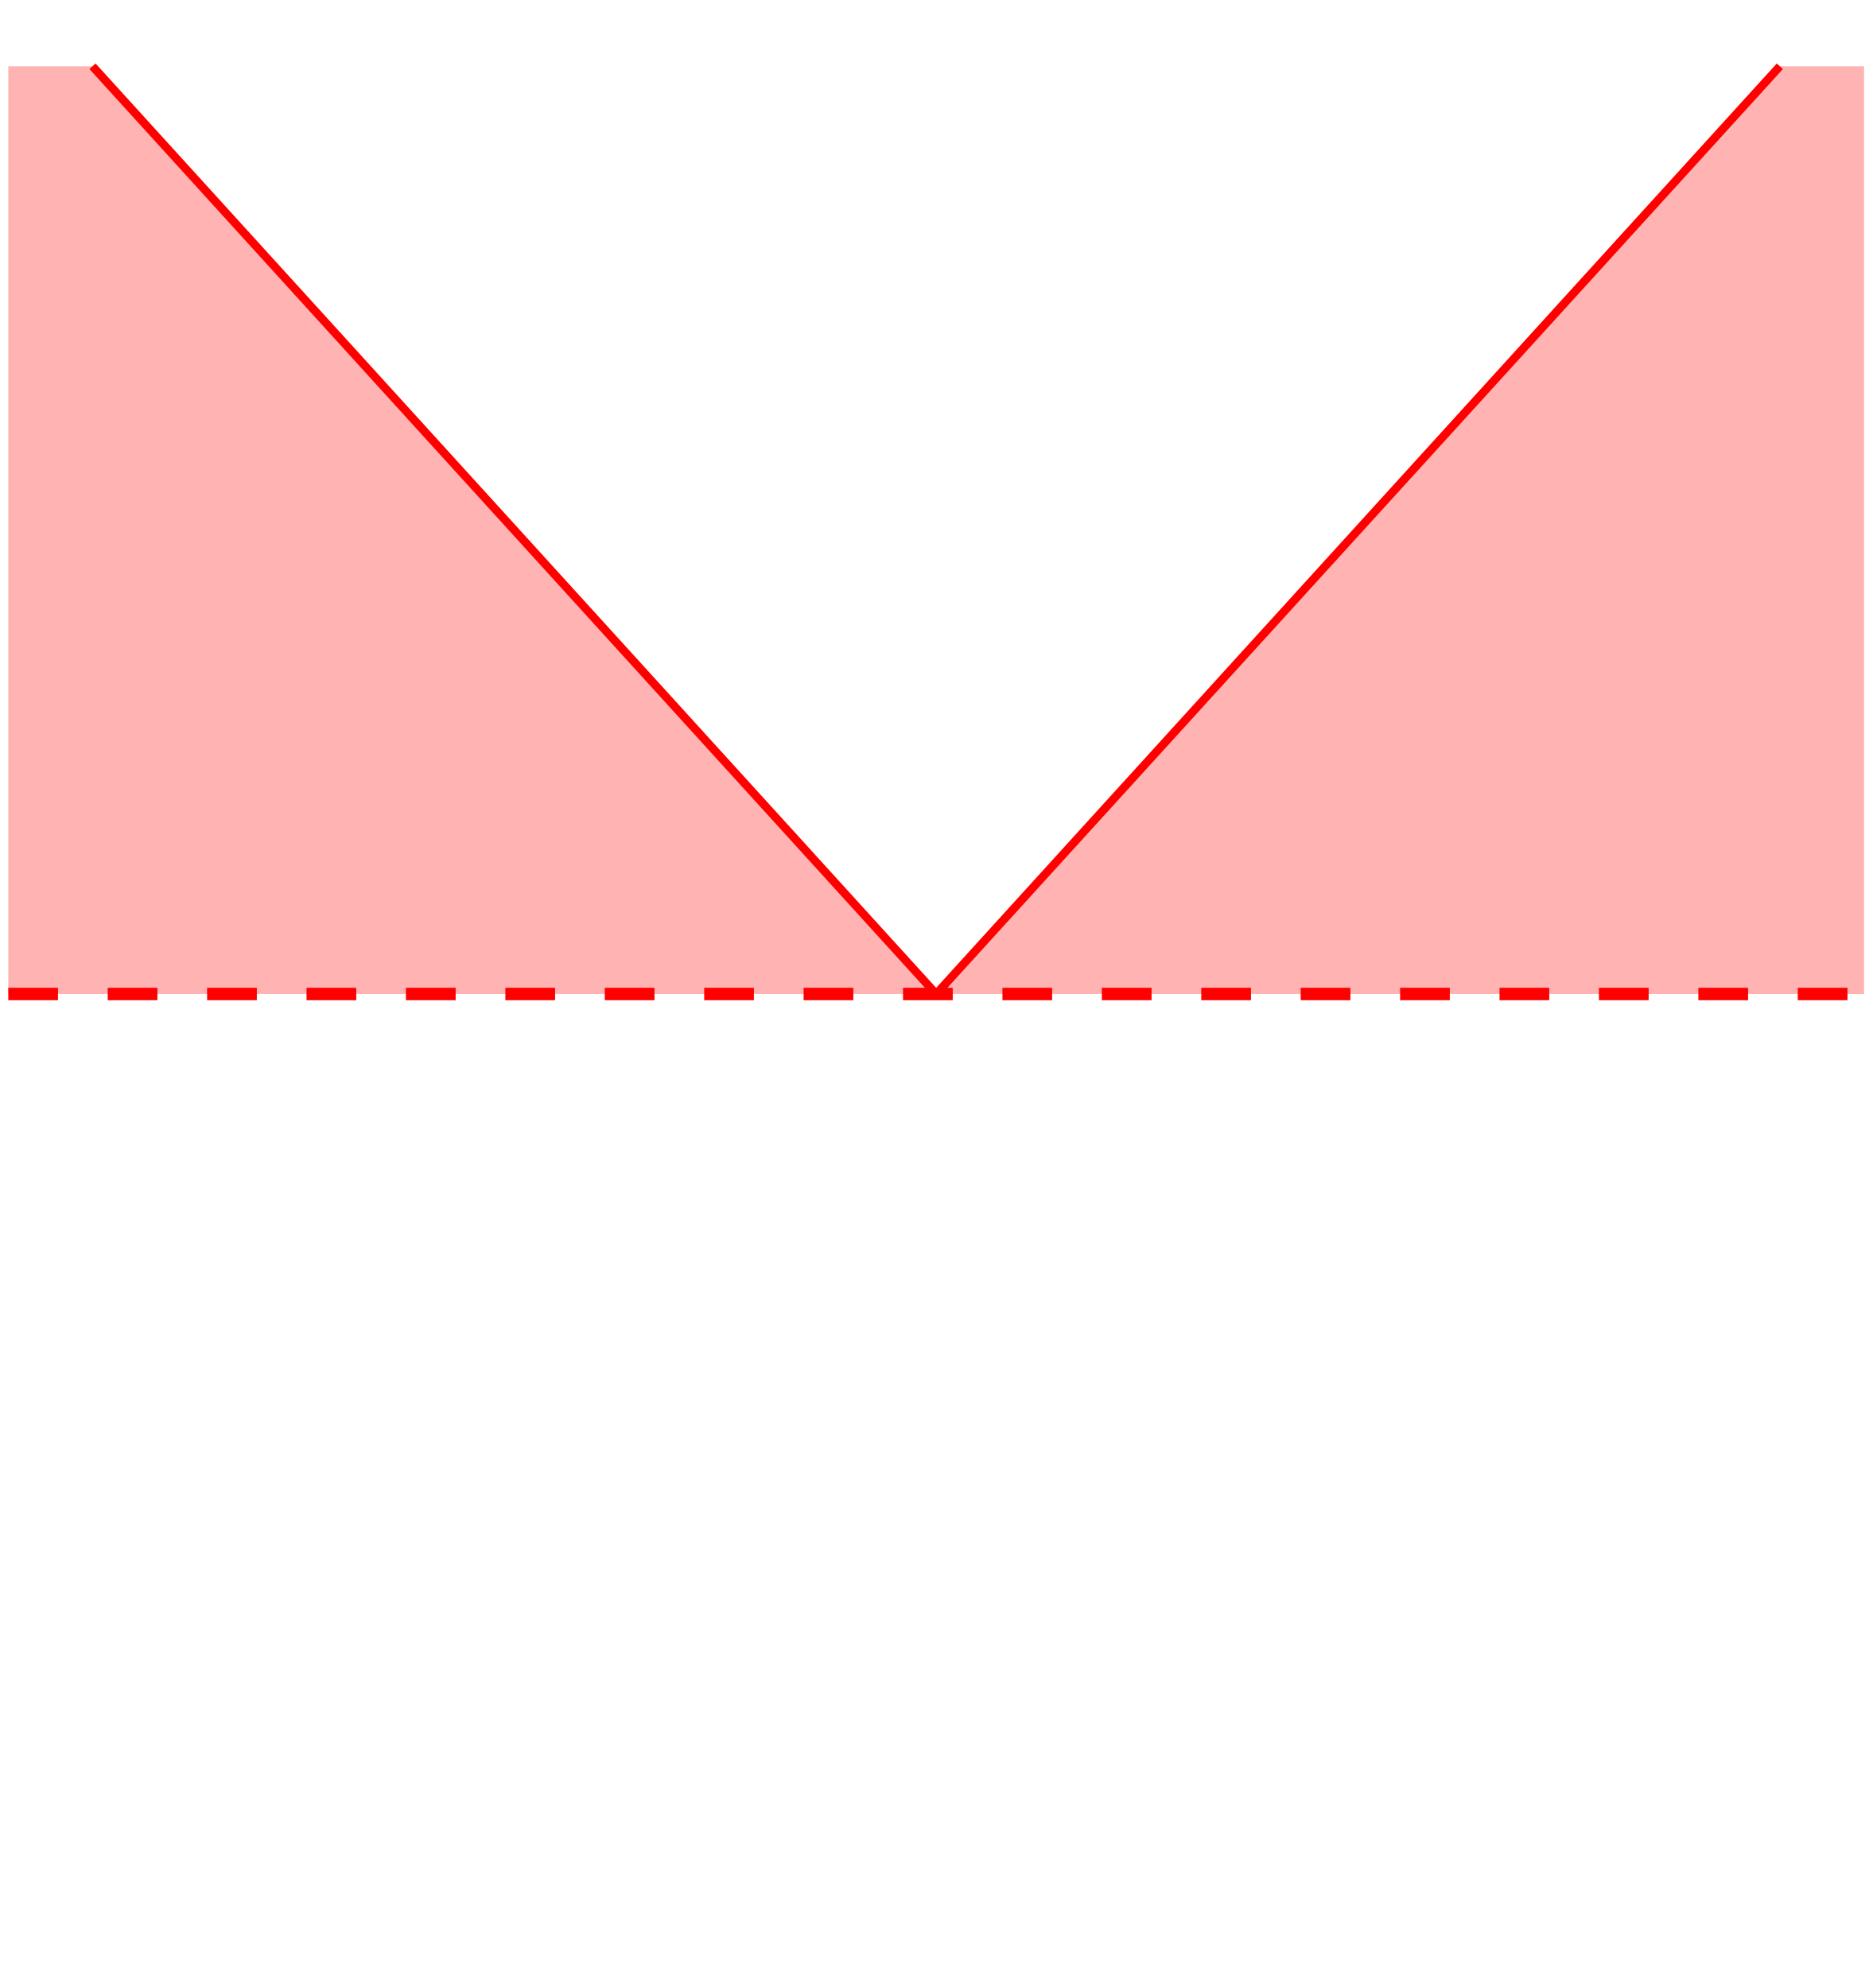
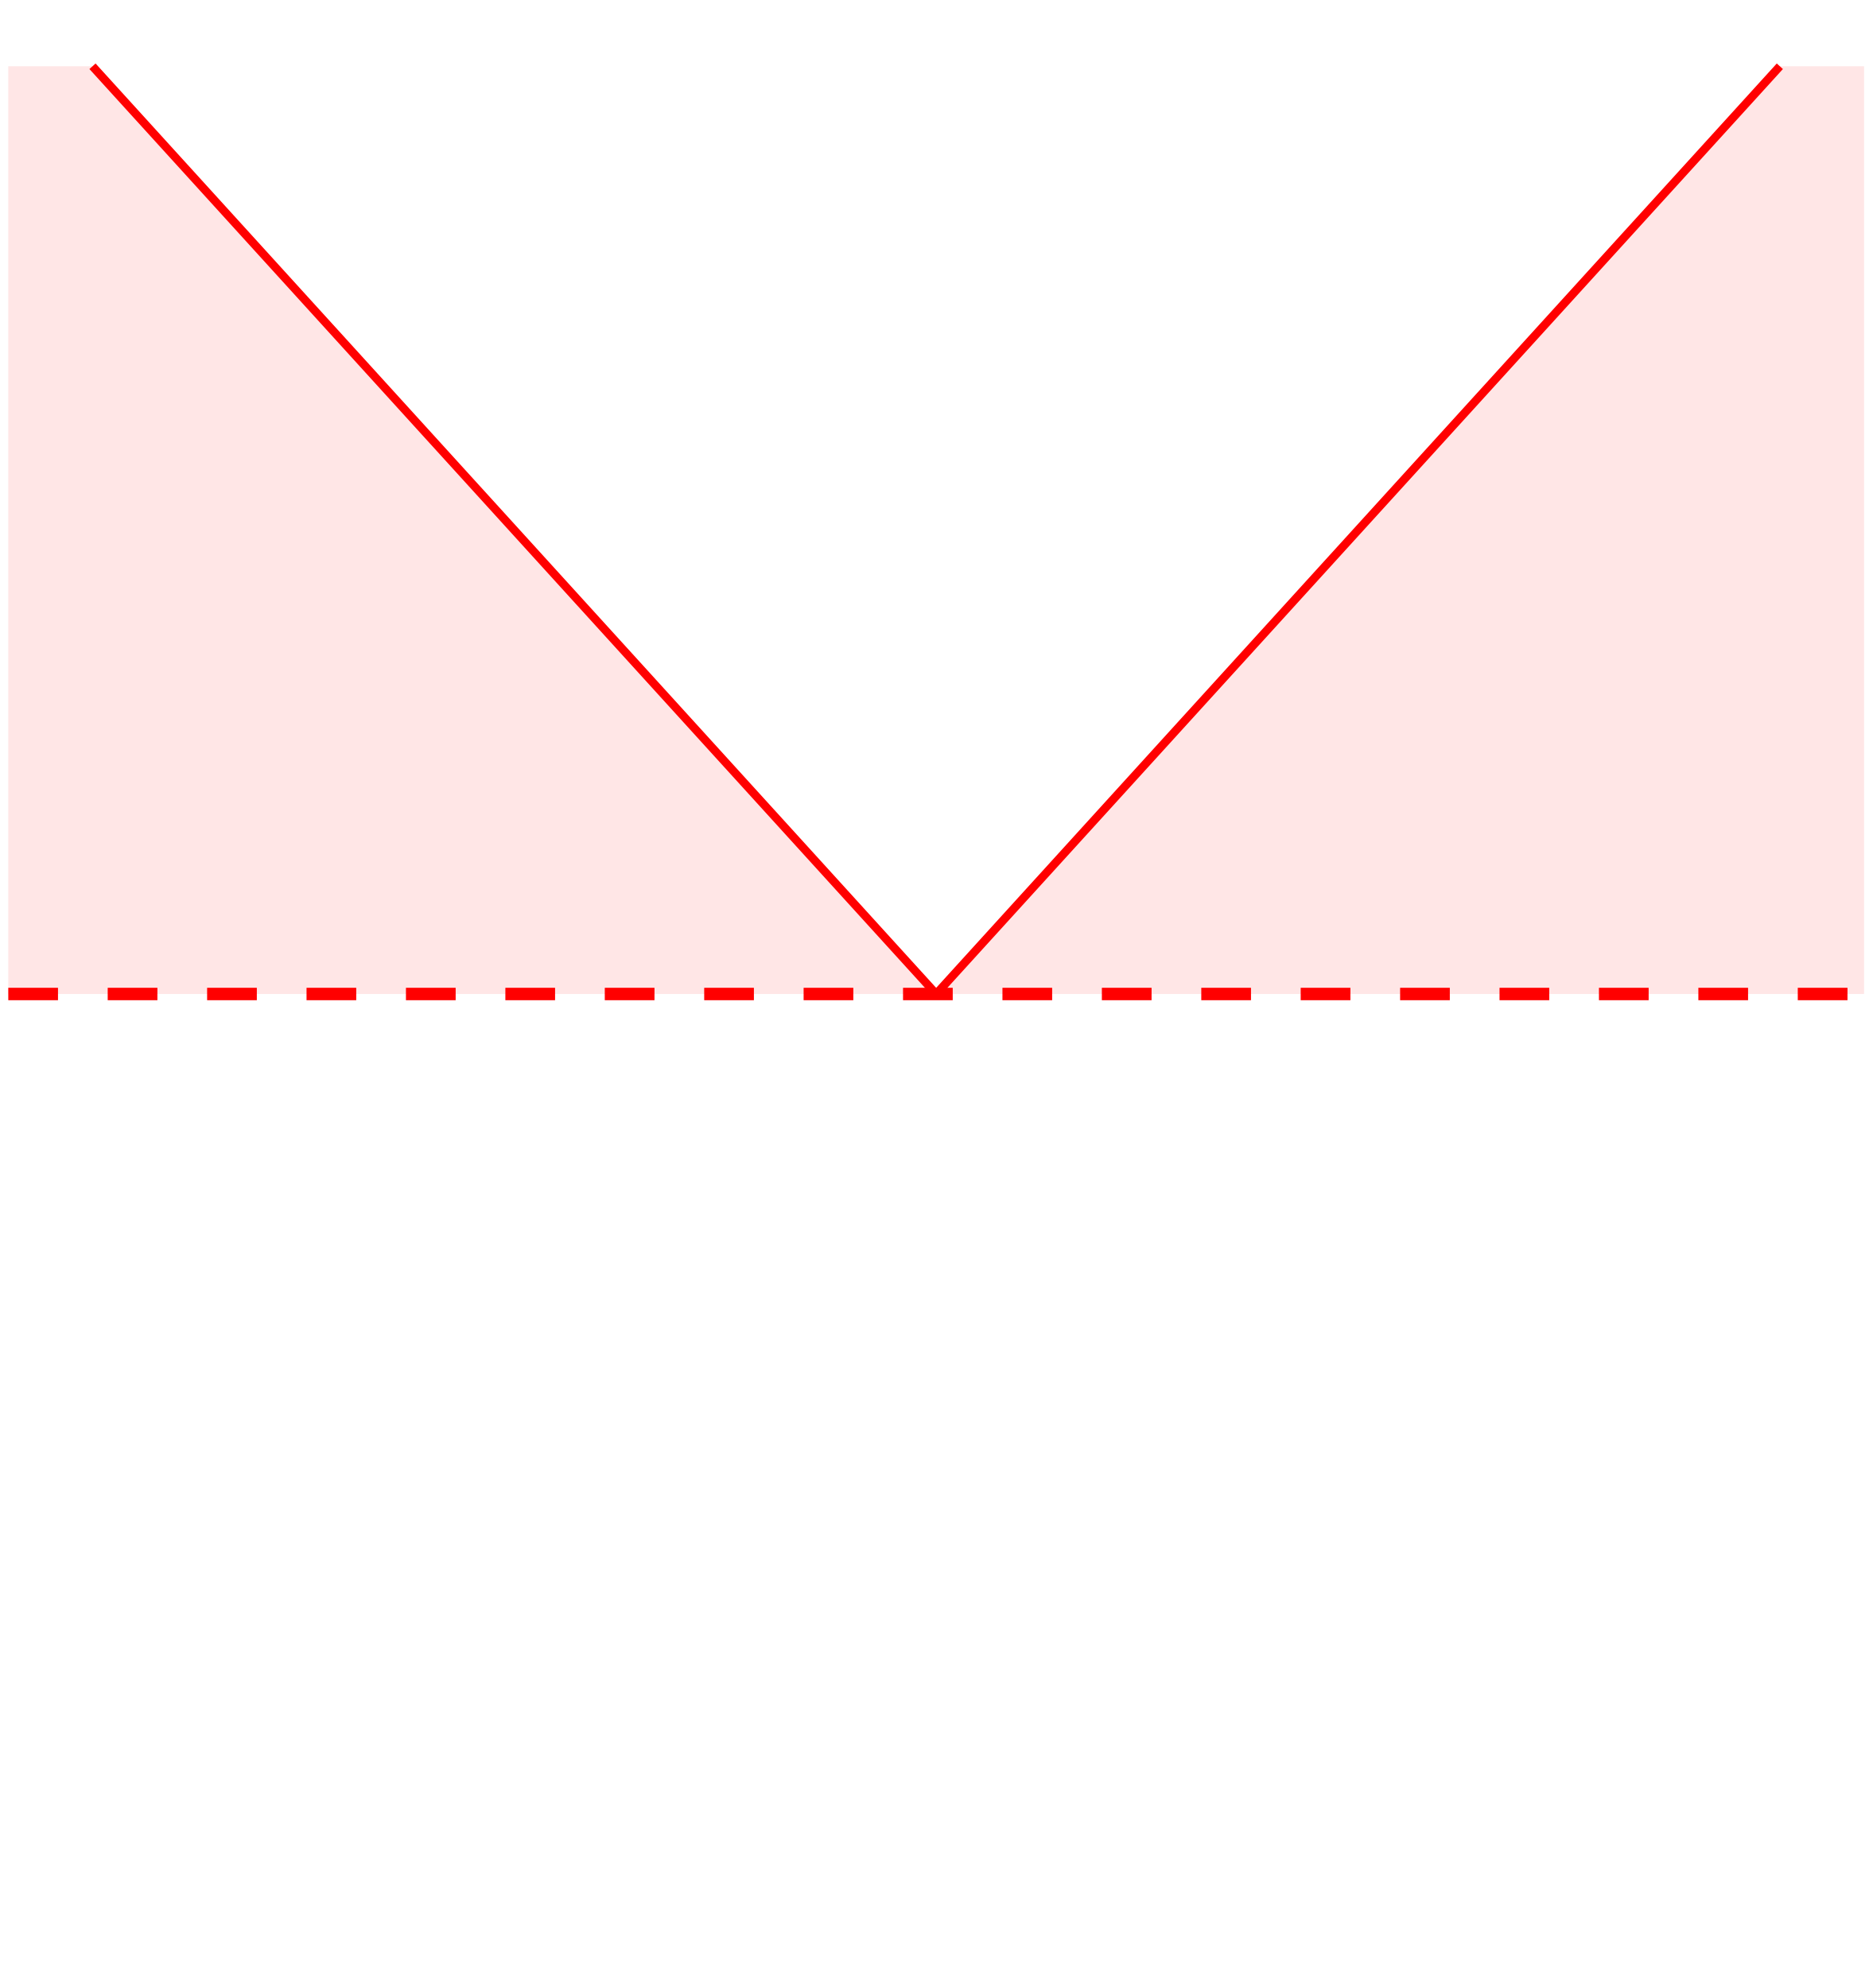
<svg xmlns="http://www.w3.org/2000/svg" width="226" id="svg2" height="240" version="1.1">
  <defs id="defs3031" />
  <line y2="8" style="stroke:#ff0000;stroke-width:1" x1="113" x2="11.165" y1="120" />
  <line y2="8" style="stroke:#ff0000;stroke-width:1" x1="113" x2="214.835" y1="120" />
  <g fill="none" stroke-width="1.5" stroke="#ff0000">
    <path stroke-dasharray="6,6" d="M 1,120 L 225,120" />
  </g>
-   <path style="fill:#ff0000;fill-opacity:.30" d="M 113,120 L 11.165,8 L 1,8 L 1,11.165 L 1,120 L 113,120 Z" />
-   <path style="fill:#ff0000;fill-opacity:.30" d="M 113,120 L 214.835,8 L 225,8 L 225,120 L 113,120 Z" />
+   <path style="fill:#ff0000;fill-opacity:.10" d="M 113,120 L 11.165,8 L 1,8 L 1,11.165 L 1,120 L 113,120 Z" />
+   <path style="fill:#ff0000;fill-opacity:.10" d="M 113,120 L 214.835,8 L 225,8 L 225,120 L 113,120 Z" />
</svg>
